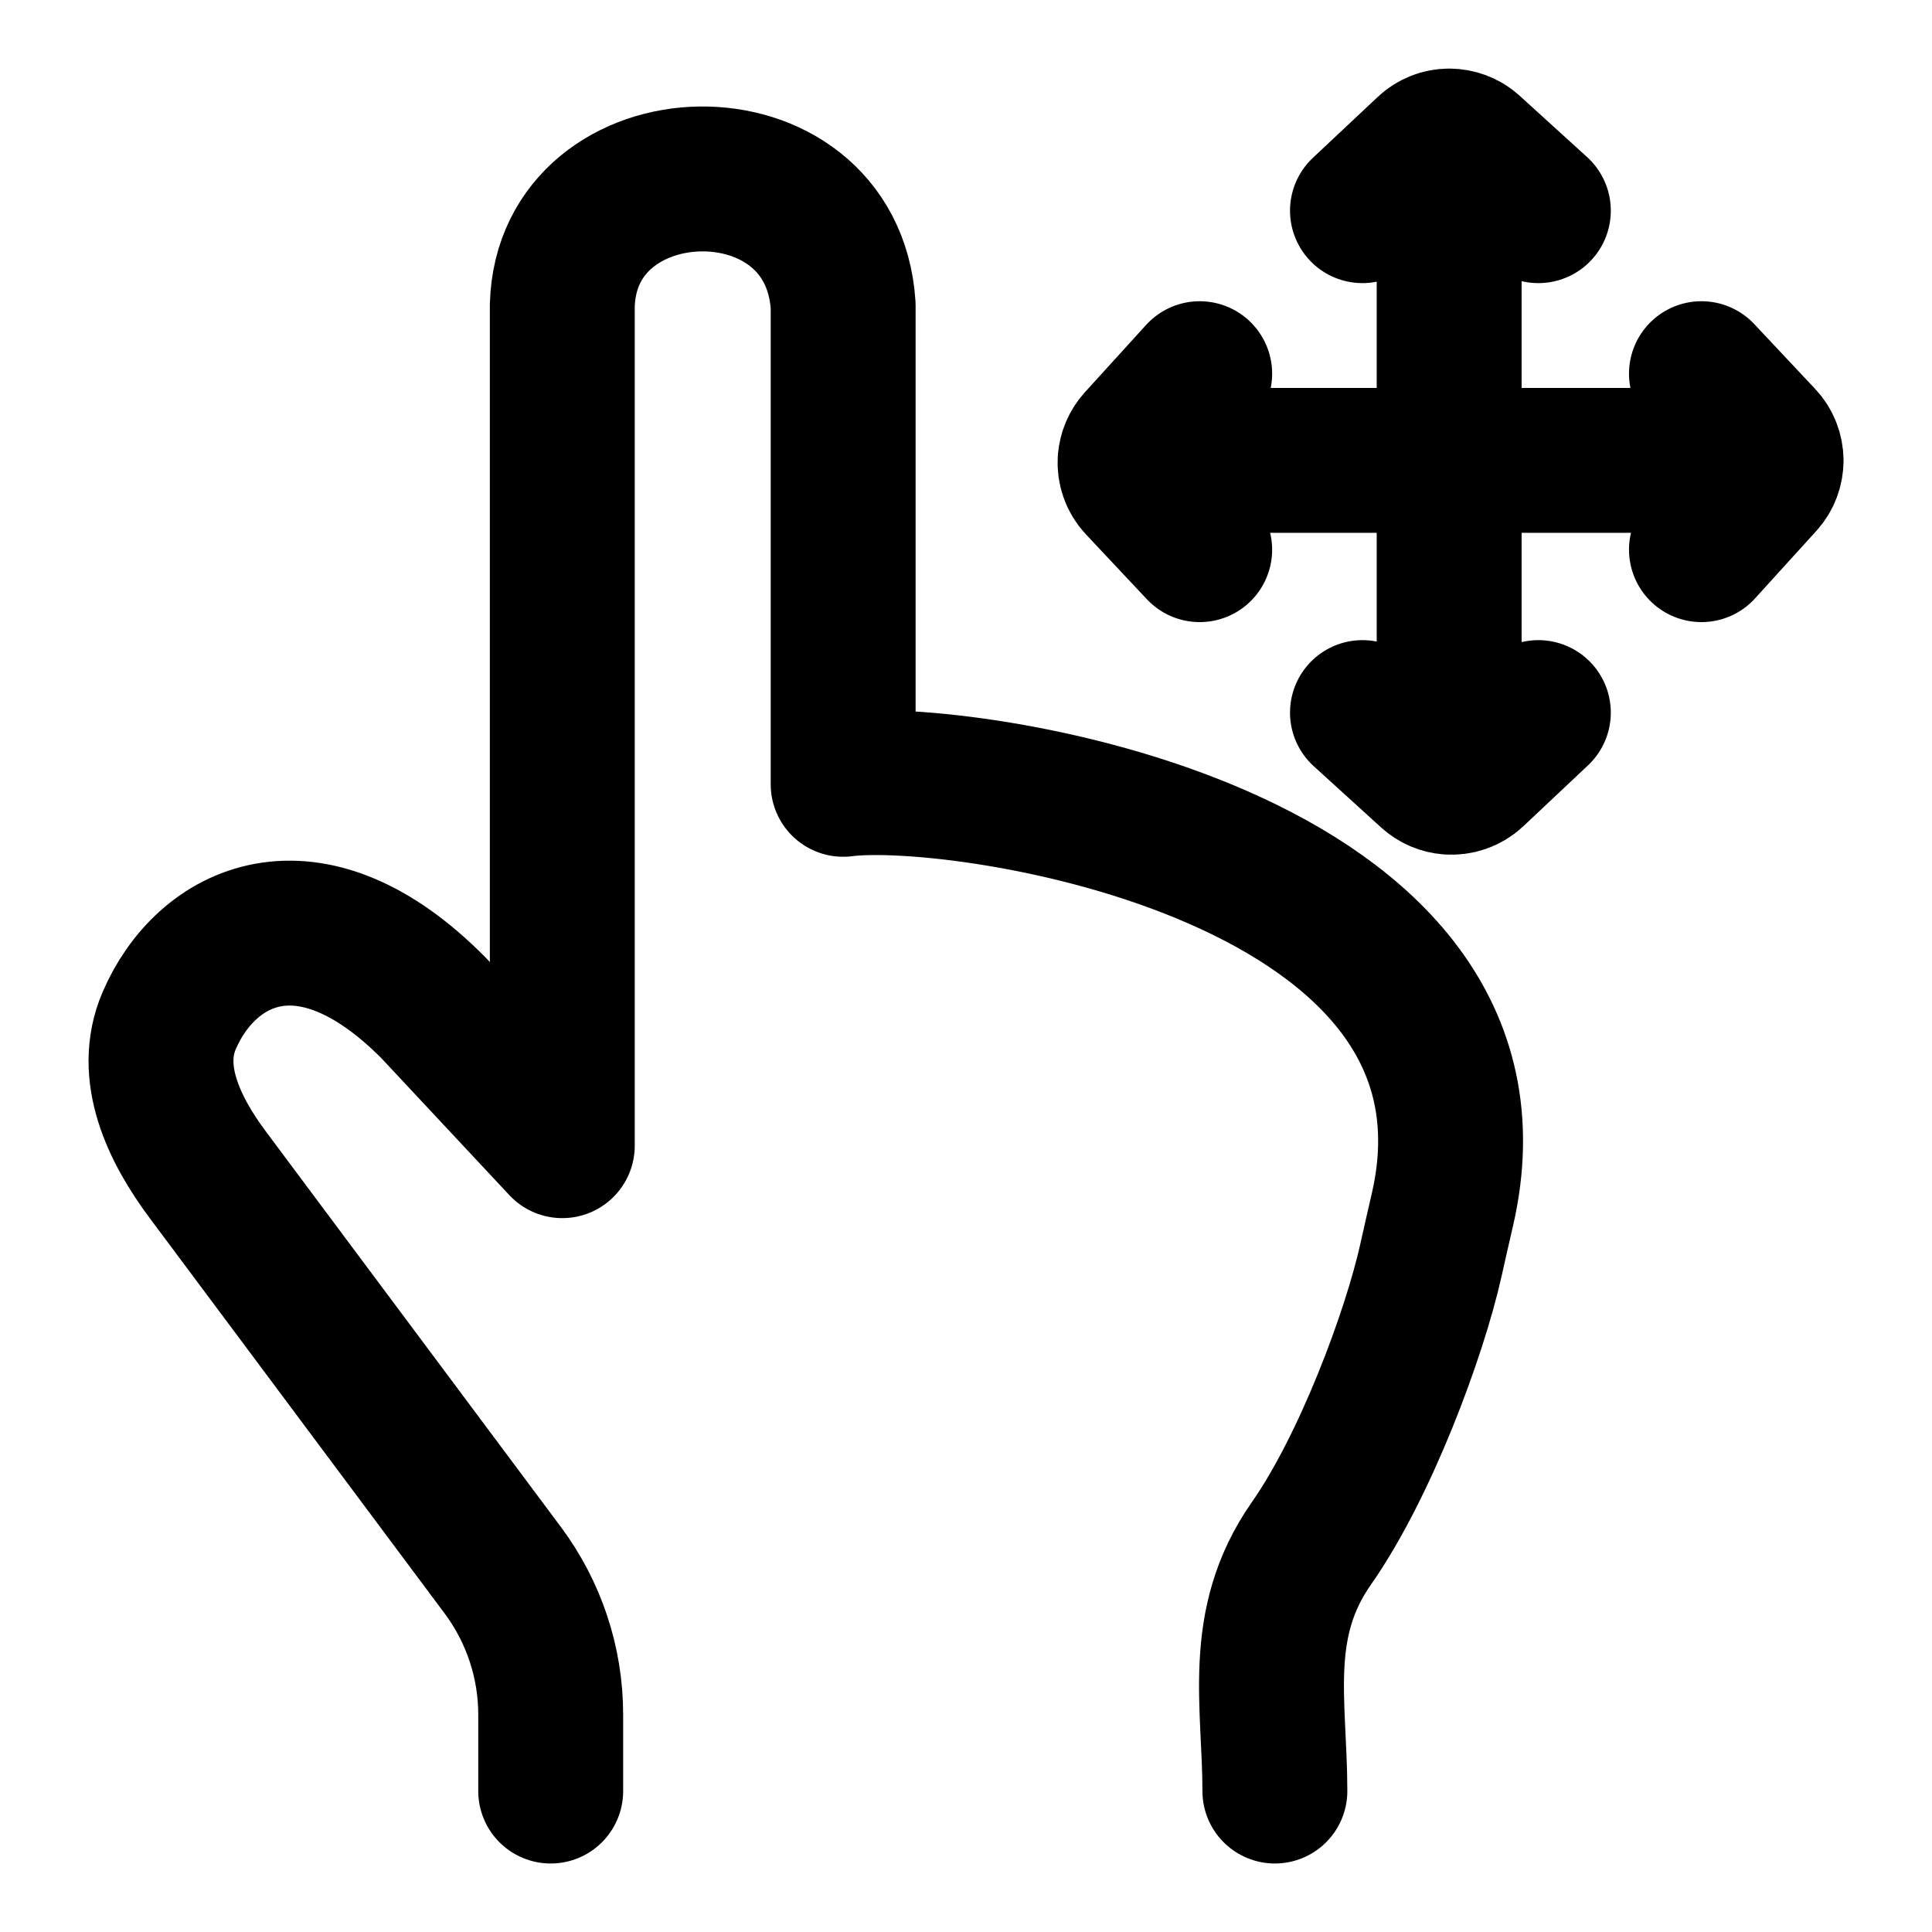
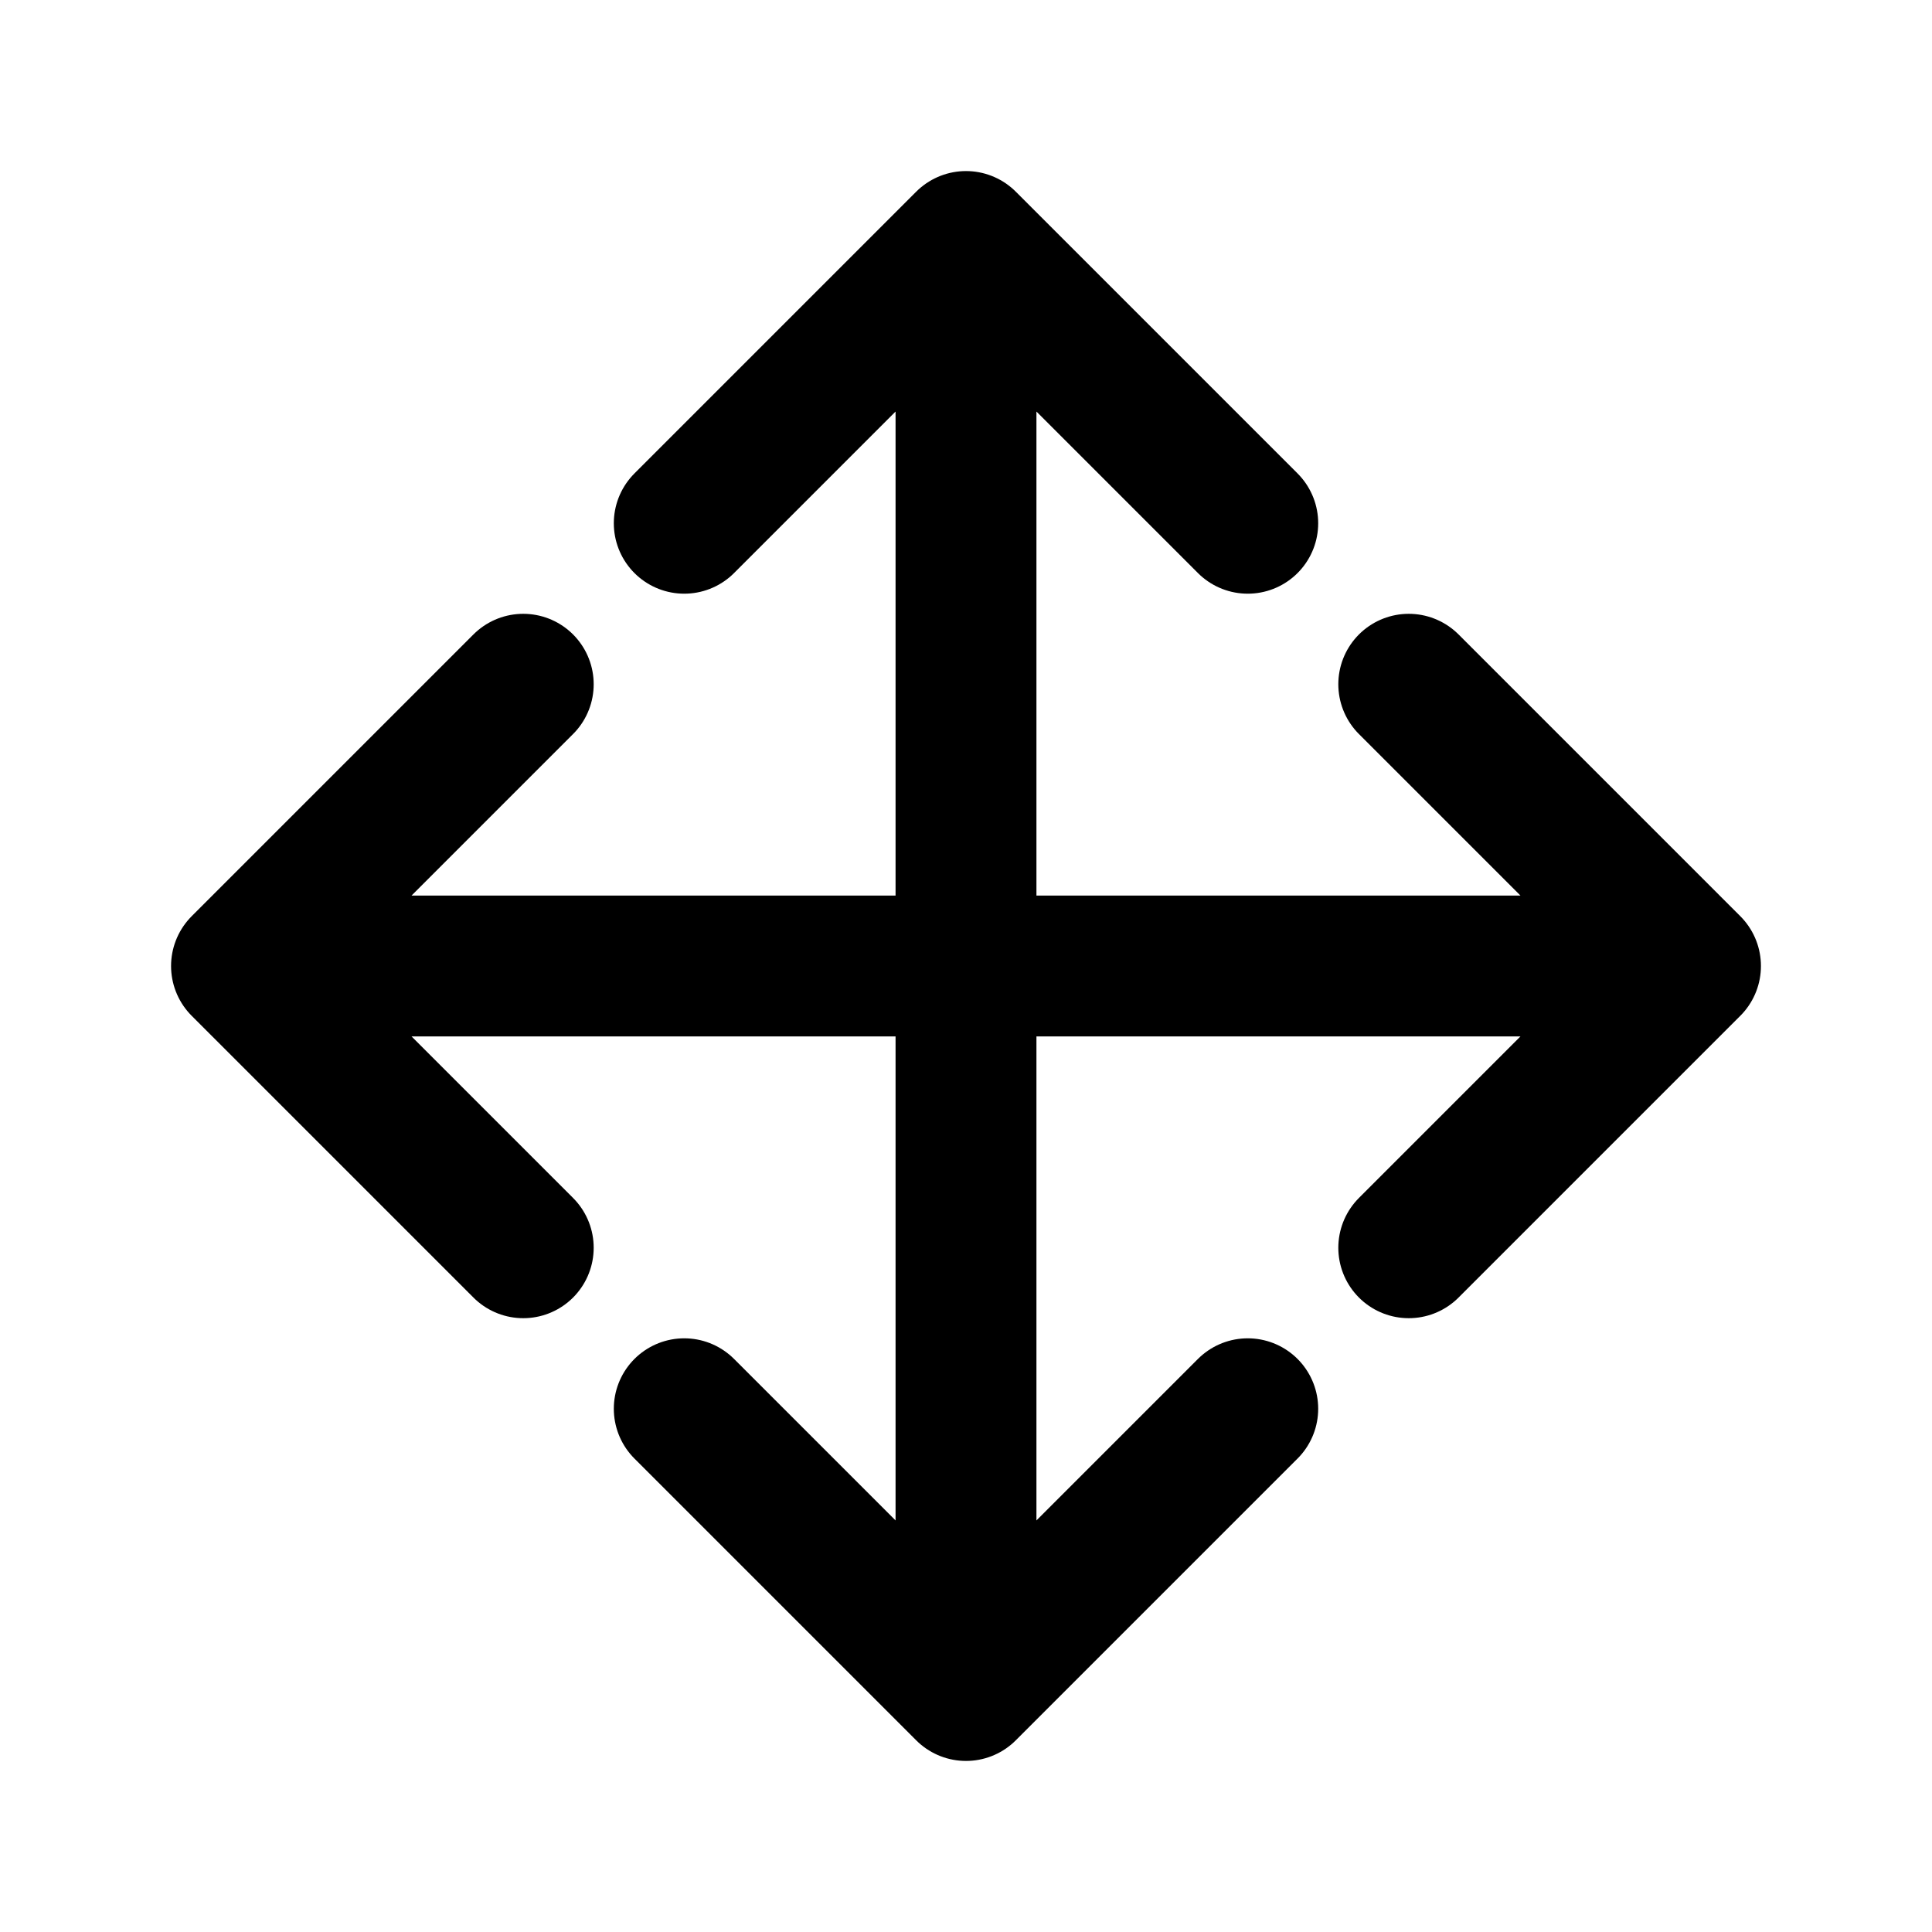
- <svg xmlns="http://www.w3.org/2000/svg" viewBox="0 0 24 24" fill="none" stroke="currentColor" stroke-width="1.8" stroke-linecap="round" stroke-linejoin="round">
-   <path d="M6.841 22.249V21.299C6.841 20.653 6.632 20.024 6.245 19.505L2.583 14.596C2.16 14.03 1.823 13.327 2.102 12.678C2.553 11.629 3.827 10.947 5.386 12.521L6.985 14.232L6.985 3.795C7.041 1.75 10.333 1.648 10.474 3.795V9.743C11.956 9.552 18.936 10.597 17.919 15.023C17.87 15.233 17.822 15.447 17.775 15.657C17.569 16.577 16.96 18.217 16.289 19.175C15.591 20.173 15.837 21.167 15.837 22.249" />
-   <path d="M16.925 2.617L17.73 1.861C17.806 1.789 17.904 1.752 18.002 1.752M19.11 2.617L18.273 1.856C18.196 1.786 18.099 1.752 18.002 1.752M19.11 8.852L18.306 9.609C18.221 9.688 18.11 9.724 18.002 9.716M16.925 8.852L17.762 9.613C17.831 9.676 17.916 9.71 18.002 9.716M18.002 1.752V9.716M21.136 4.642L21.892 5.447C21.964 5.523 22 5.621 22.001 5.719M21.136 6.828L21.897 5.99C21.967 5.913 22.001 5.816 22.001 5.719M14.903 6.828L14.147 6.023C14.067 5.938 14.031 5.827 14.039 5.719M14.903 4.642L14.142 5.479C14.08 5.548 14.046 5.633 14.039 5.719M22.001 5.719L14.039 5.719" />
+ <svg xmlns="http://www.w3.org/2000/svg" viewBox="0 0 24 24" fill="none" stroke="currentColor" stroke-width="1.75" stroke-linecap="round" stroke-linejoin="round">
+   <path d="M12 3v18M3 12h18M8.5 6.5 12 3l3.5 3.5M8.5 17.5 12 21l3.5-3.5M6.5 8.5 3 12l3.5 3.5M17.5 8.5 21 12l-3.5 3.5" />
</svg>
